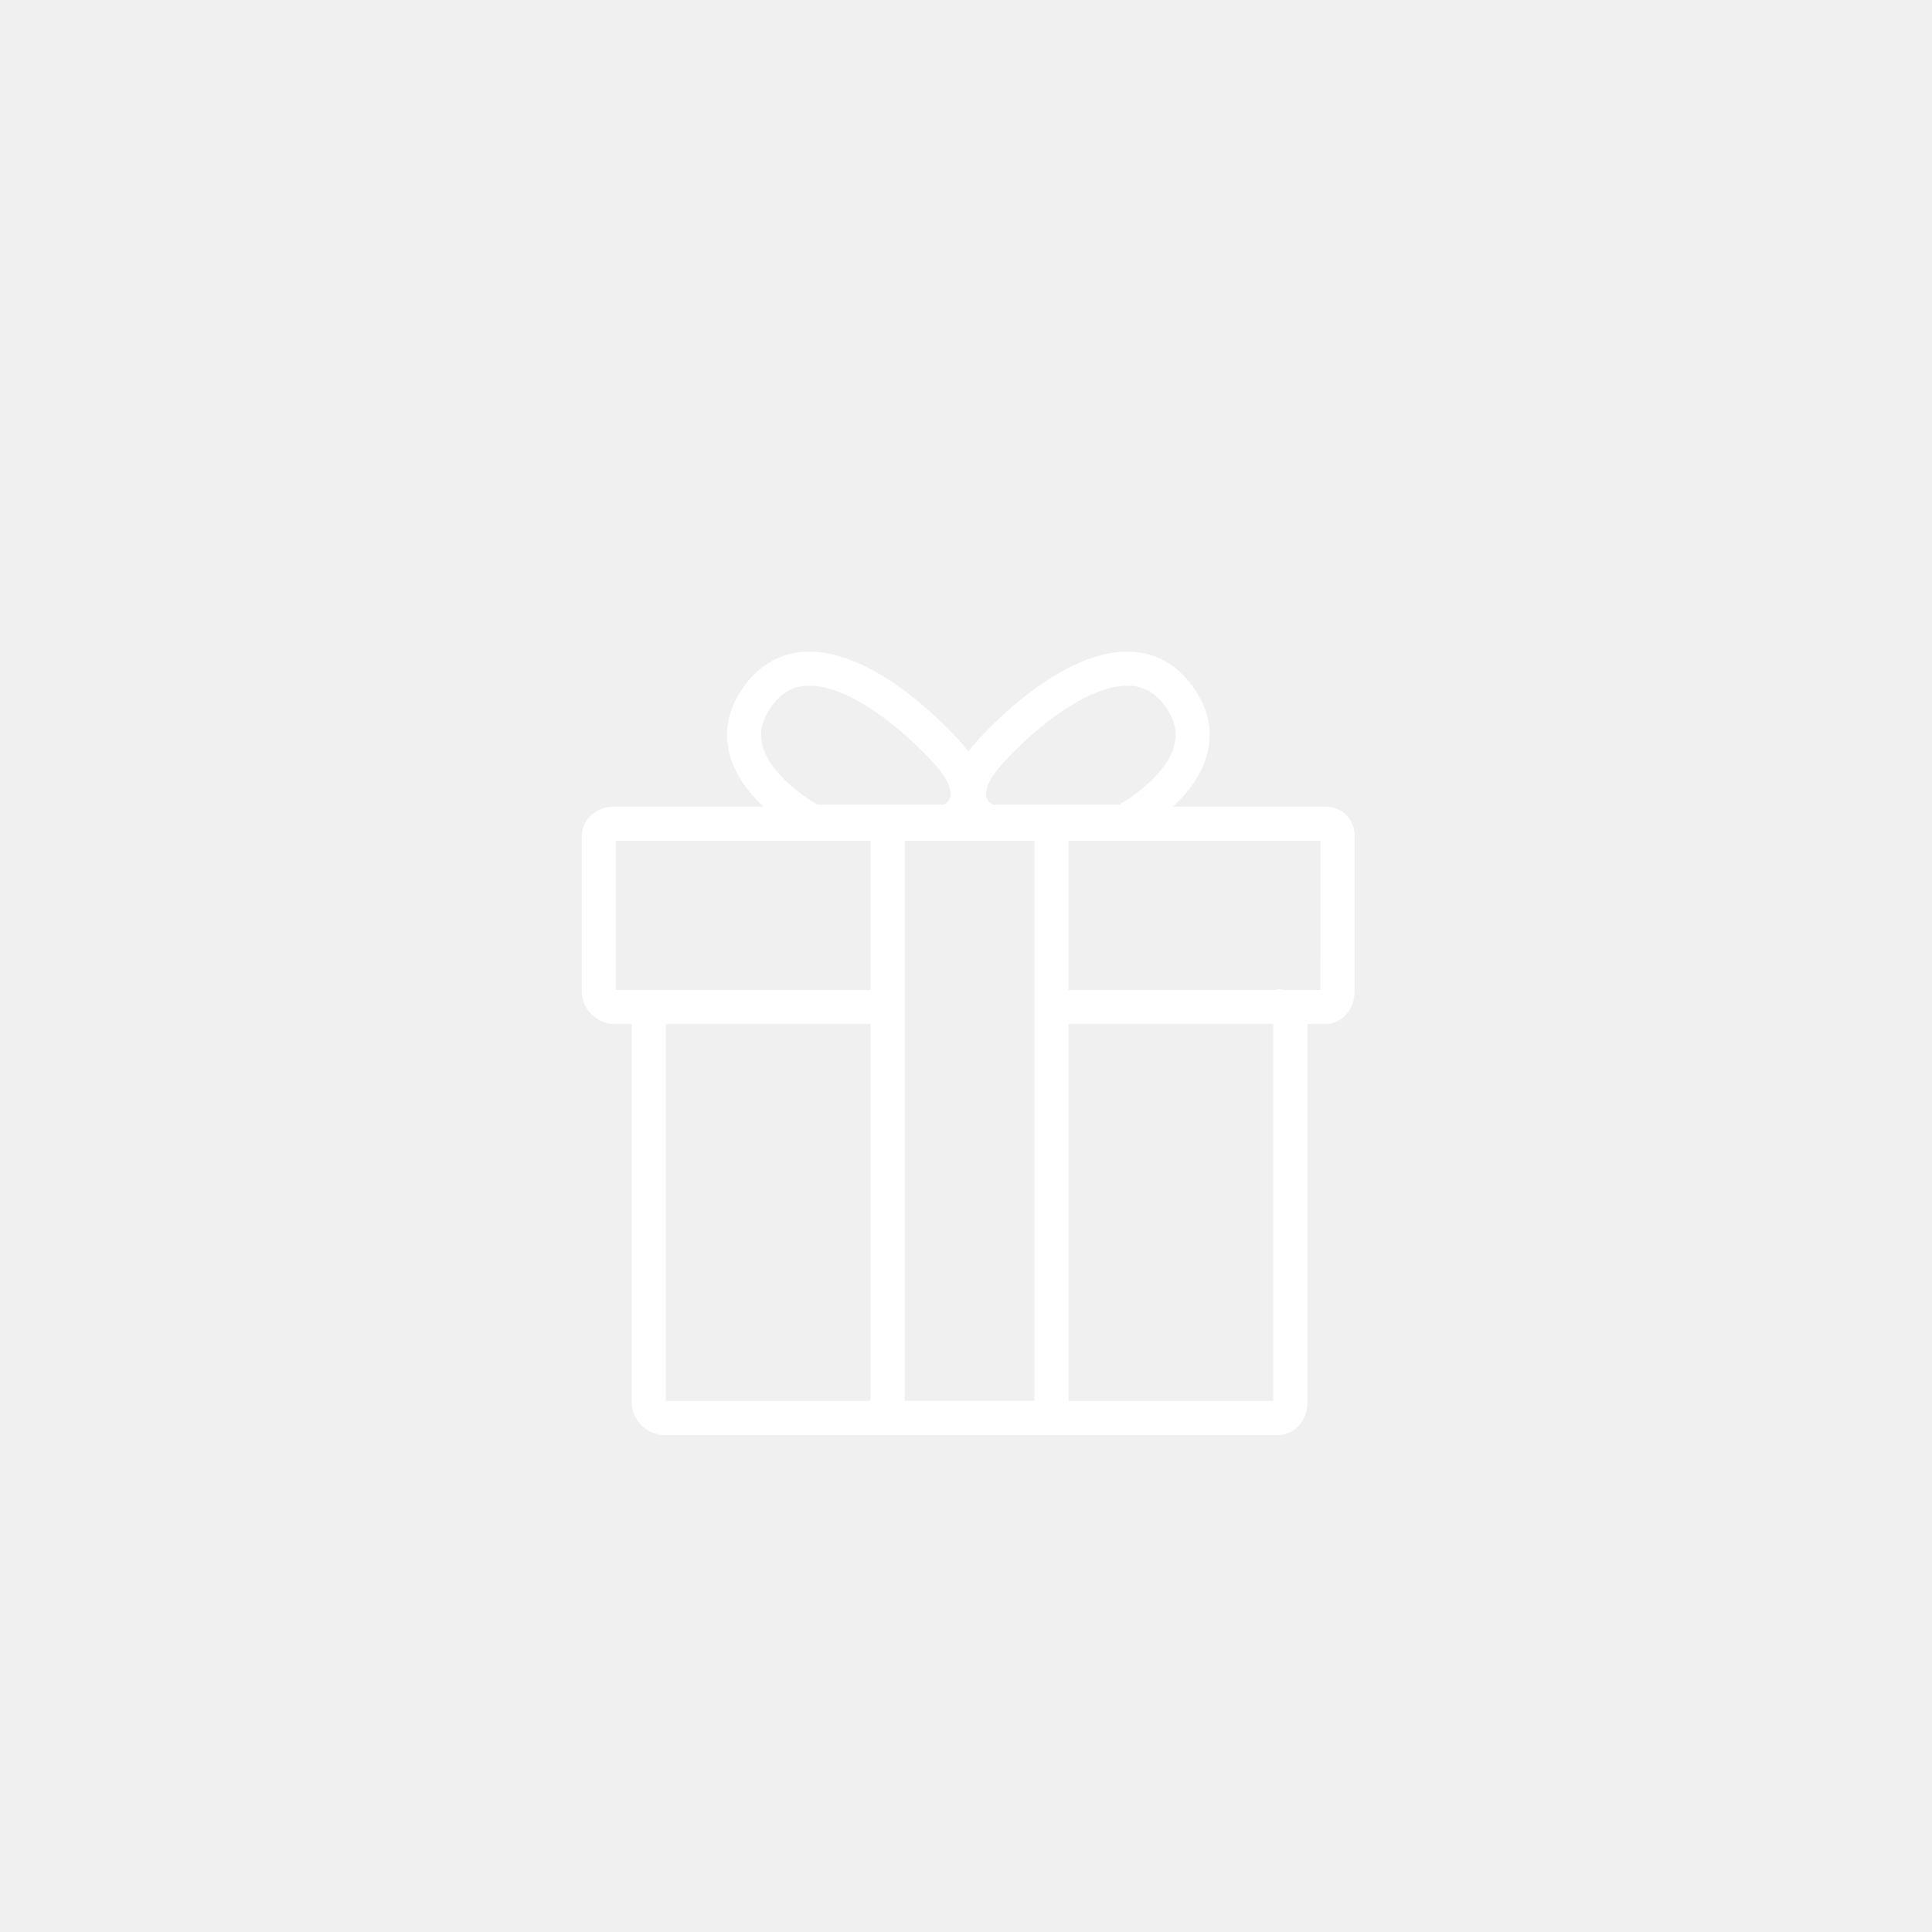
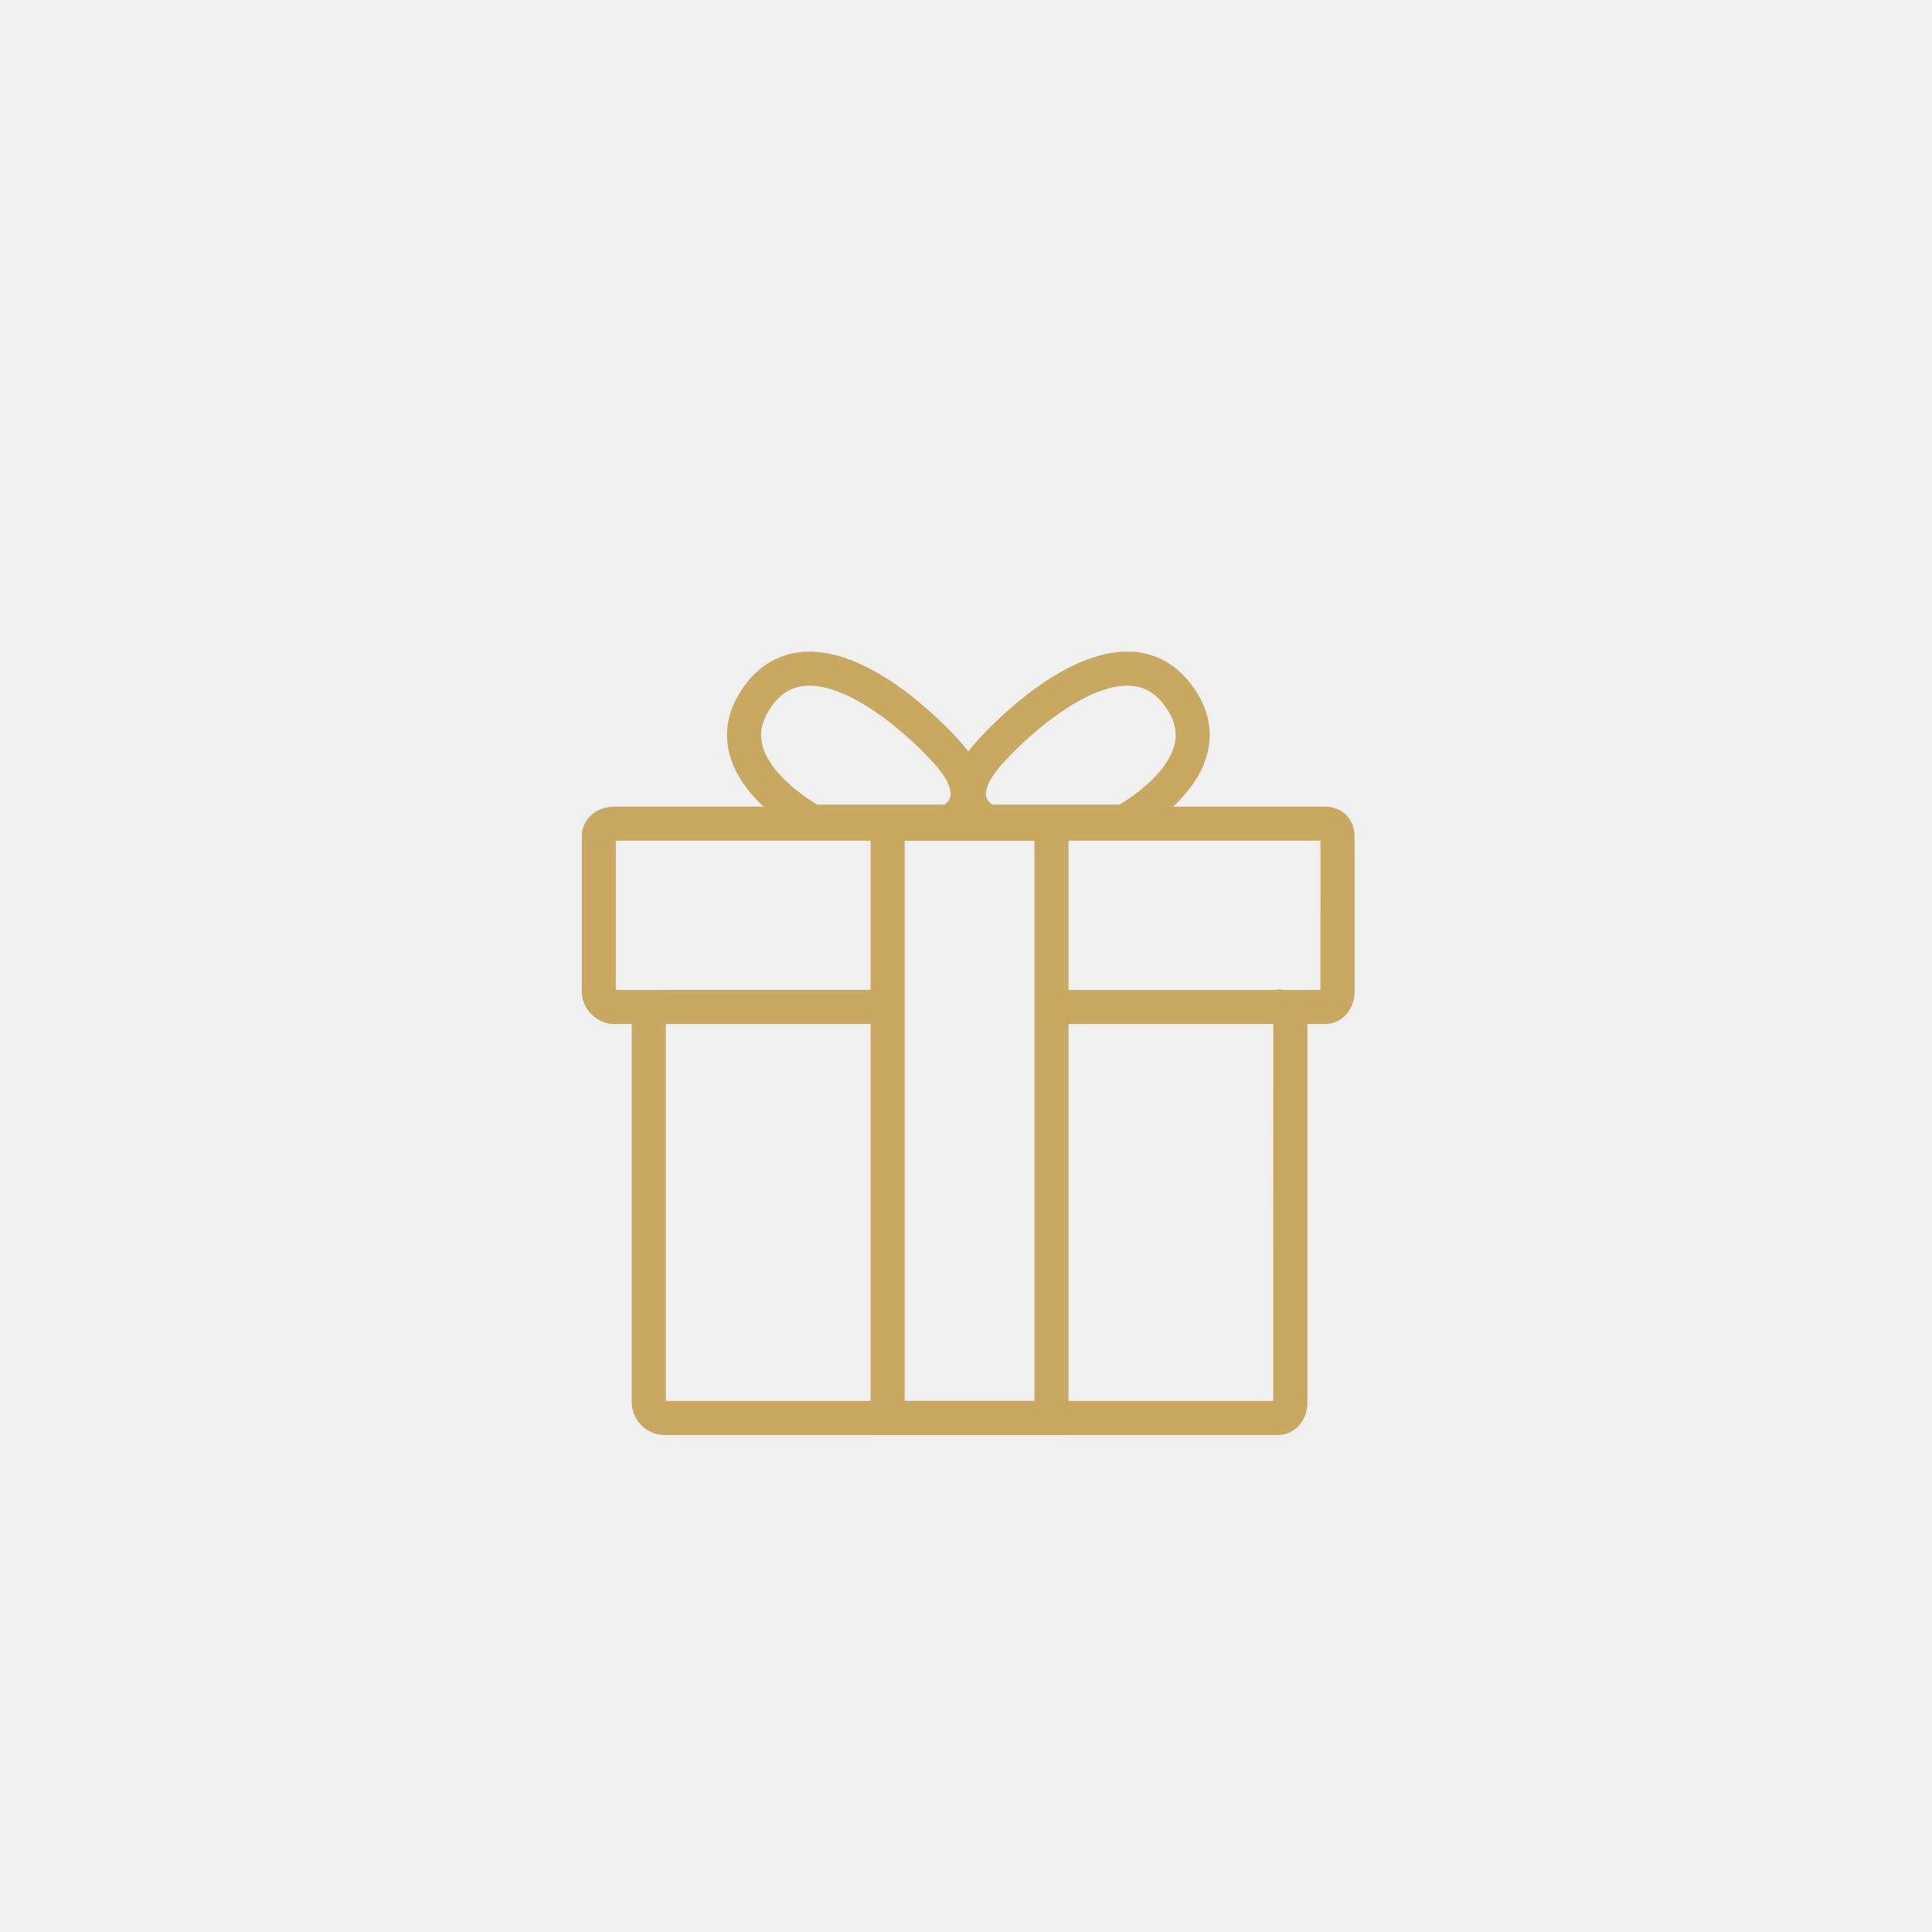
<svg xmlns="http://www.w3.org/2000/svg" version="1.1" id="Capa_1" x="0px" y="0px" width="150px" height="150px" viewBox="0 0 150 150" enable-background="new 0 0 150 150" xml:space="preserve">
  <g>
    <g>
-       <path fill="#FFFFFF" d="M102.875,79.505H81.636v-2.646h20.881l0.006-11.585H47.814v11.585h21.102v2.646H47.679    c-1.336,0-2.509-1.173-2.509-2.511V64.92c0-1.286,1.102-2.292,2.509-2.292h55.196c1.329,0,2.295,0.965,2.295,2.292v12.074    C105.168,78.401,104.161,79.505,102.875,79.505z" />
-       <path fill="#FFFFFF" d="M99.21,111.417H51.56c-1.337,0-2.509-1.172-2.509-2.51V79.15c0-1.286,1.103-2.293,2.509-2.293h17.356    v2.646h-17.22v29.266h47.157l0.005-29.619c0,0.138,0.162,0.301,0.3,0.301v-2.646c1.315,0,2.348,1.03,2.348,2.346v29.756    C101.504,110.314,100.494,111.417,99.21,111.417z" />
-       <path fill="#FFFFFF" d="M82.959,111.417H67.594v-48.79h15.365V111.417L82.959,111.417z M70.238,108.771h10.075V65.274H70.238    V108.771z" />
-       <path fill="#FFFFFF" d="M87.565,65.117H76.893c-0.859,0-2.128-0.78-2.685-2.042c-0.507-1.154-0.625-3.064,1.708-5.616    c1.473-1.61,6.663-6.867,11.609-6.867c2.216,0,4.071,1.079,5.361,3.12c0.999,1.577,1.276,3.221,0.824,4.887    c-1.029,3.819-5.662,6.267-5.858,6.37L87.565,65.117z M77.062,62.472h9.844c1.209-0.699,3.704-2.501,4.258-4.567    c0.25-0.935,0.084-1.843-0.509-2.779c-0.816-1.29-1.81-1.889-3.128-1.889c-3.072,0-7.123,3.235-9.655,6.008    c-0.97,1.057-1.438,2.014-1.289,2.625C76.664,62.199,76.928,62.397,77.062,62.472z" />
-       <path fill="#FFFFFF" d="M73.473,65.117H62.799l-0.286-0.147c-0.195-0.103-4.832-2.55-5.861-6.37    c-0.45-1.666-0.173-3.31,0.825-4.887c1.292-2.041,3.146-3.12,5.362-3.12c4.943,0,10.134,5.256,11.607,6.867    c2.333,2.552,2.217,4.463,1.709,5.616C75.601,64.337,74.329,65.117,73.473,65.117z M63.463,62.472h9.842    c0.134-0.075,0.397-0.273,0.478-0.602c0.148-0.611-0.319-1.568-1.288-2.626c-2.534-2.771-6.584-6.007-9.655-6.007    c-1.318,0-2.312,0.599-3.127,1.889c-0.593,0.936-0.759,1.845-0.51,2.779C59.758,59.971,62.253,61.773,63.463,62.472z" />
+       <path fill="#c9a962" d="M102.875,79.505H81.636v-2.646h20.881l0.006-11.585H47.814v11.585h21.102v2.646H47.679    c-1.336,0-2.509-1.173-2.509-2.511V64.92c0-1.286,1.102-2.292,2.509-2.292h55.196c1.329,0,2.295,0.965,2.295,2.292v12.074    C105.168,78.401,104.161,79.505,102.875,79.505z" />
+       <path fill="#c9a962" d="M99.21,111.417H51.56c-1.337,0-2.509-1.172-2.509-2.51V79.15c0-1.286,1.103-2.293,2.509-2.293h17.356    v2.646h-17.22v29.266h47.157l0.005-29.619c0,0.138,0.162,0.301,0.3,0.301v-2.646c1.315,0,2.348,1.03,2.348,2.346v29.756    C101.504,110.314,100.494,111.417,99.21,111.417z" />
+       <path fill="#c9a962" d="M82.959,111.417H67.594v-48.79h15.365V111.417L82.959,111.417z M70.238,108.771h10.075V65.274H70.238    V108.771z" />
+       <path fill="#c9a962" d="M87.565,65.117H76.893c-0.859,0-2.128-0.78-2.685-2.042c-0.507-1.154-0.625-3.064,1.708-5.616    c1.473-1.61,6.663-6.867,11.609-6.867c2.216,0,4.071,1.079,5.361,3.12c0.999,1.577,1.276,3.221,0.824,4.887    c-1.029,3.819-5.662,6.267-5.858,6.37L87.565,65.117z M77.062,62.472h9.844c1.209-0.699,3.704-2.501,4.258-4.567    c0.25-0.935,0.084-1.843-0.509-2.779c-0.816-1.29-1.81-1.889-3.128-1.889c-3.072,0-7.123,3.235-9.655,6.008    c-0.97,1.057-1.438,2.014-1.289,2.625C76.664,62.199,76.928,62.397,77.062,62.472z" />
+       <path fill="#c9a962" d="M73.473,65.117H62.799l-0.286-0.147c-0.195-0.103-4.832-2.55-5.861-6.37    c-0.45-1.666-0.173-3.31,0.825-4.887c1.292-2.041,3.146-3.12,5.362-3.12c4.943,0,10.134,5.256,11.607,6.867    c2.333,2.552,2.217,4.463,1.709,5.616C75.601,64.337,74.329,65.117,73.473,65.117z M63.463,62.472h9.842    c0.134-0.075,0.397-0.273,0.478-0.602c0.148-0.611-0.319-1.568-1.288-2.626c-2.534-2.771-6.584-6.007-9.655-6.007    c-1.318,0-2.312,0.599-3.127,1.889c-0.593,0.936-0.759,1.845-0.51,2.779C59.758,59.971,62.253,61.773,63.463,62.472z" />
    </g>
  </g>
</svg>
